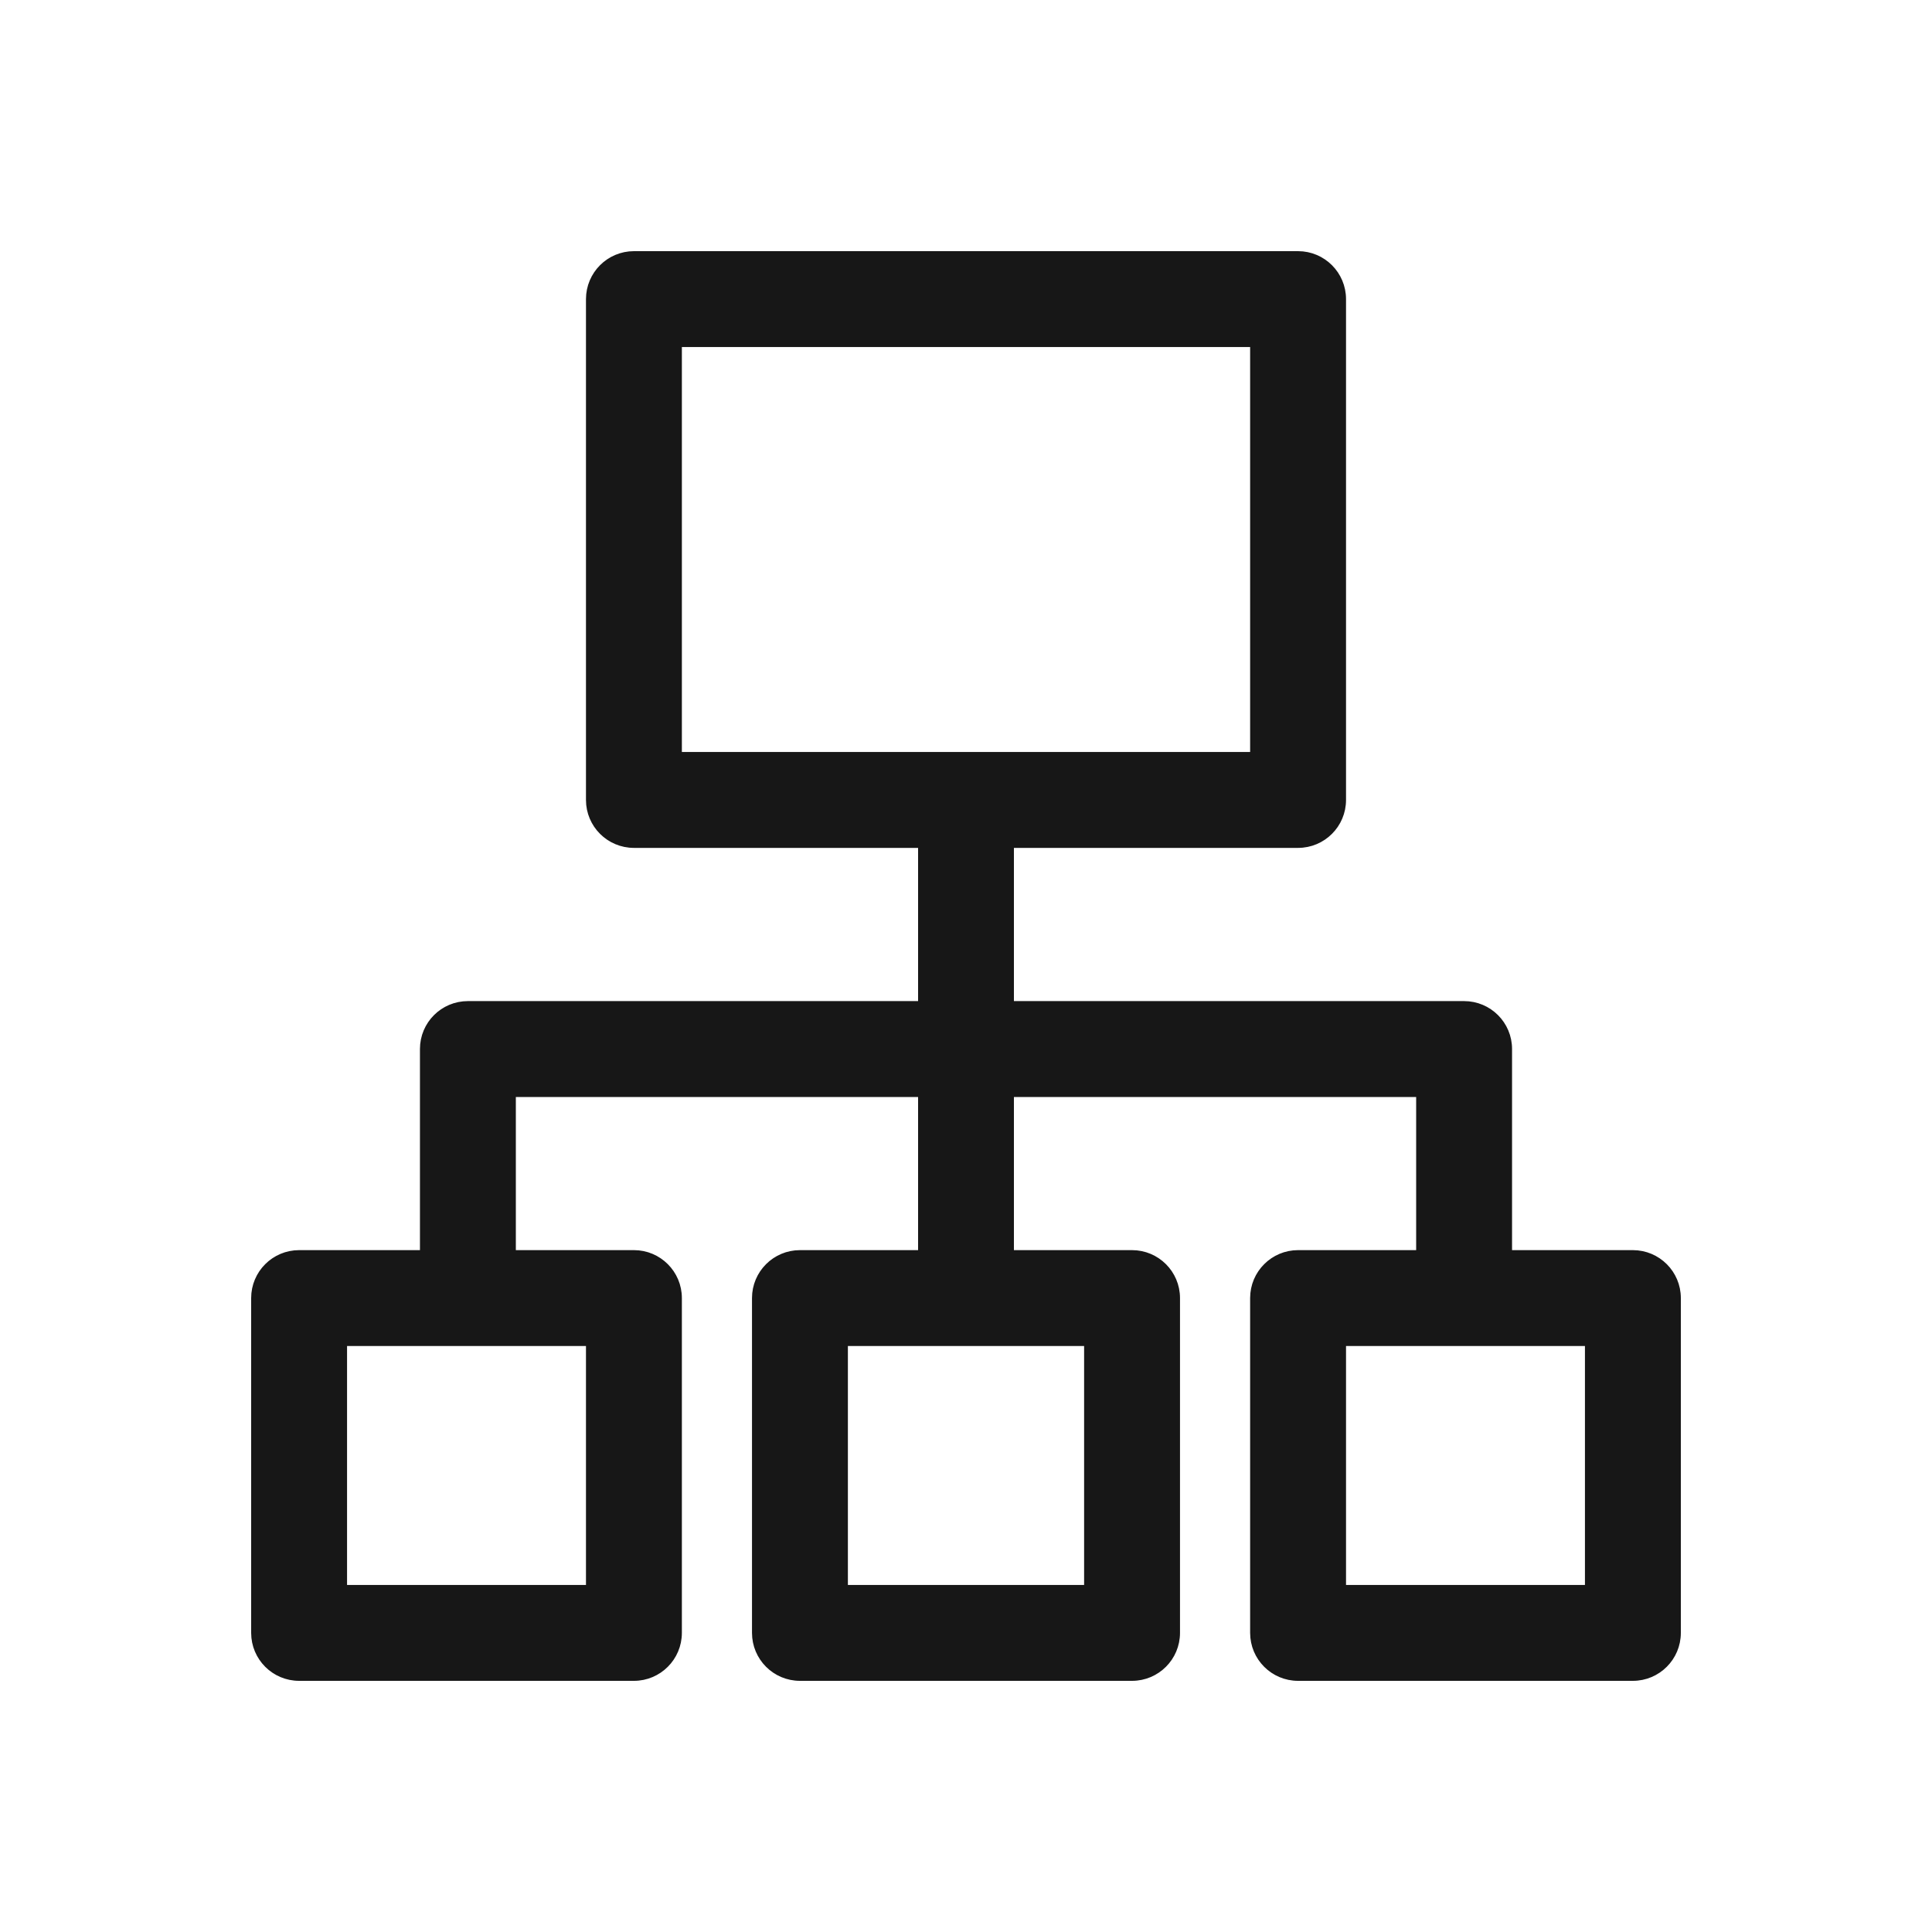
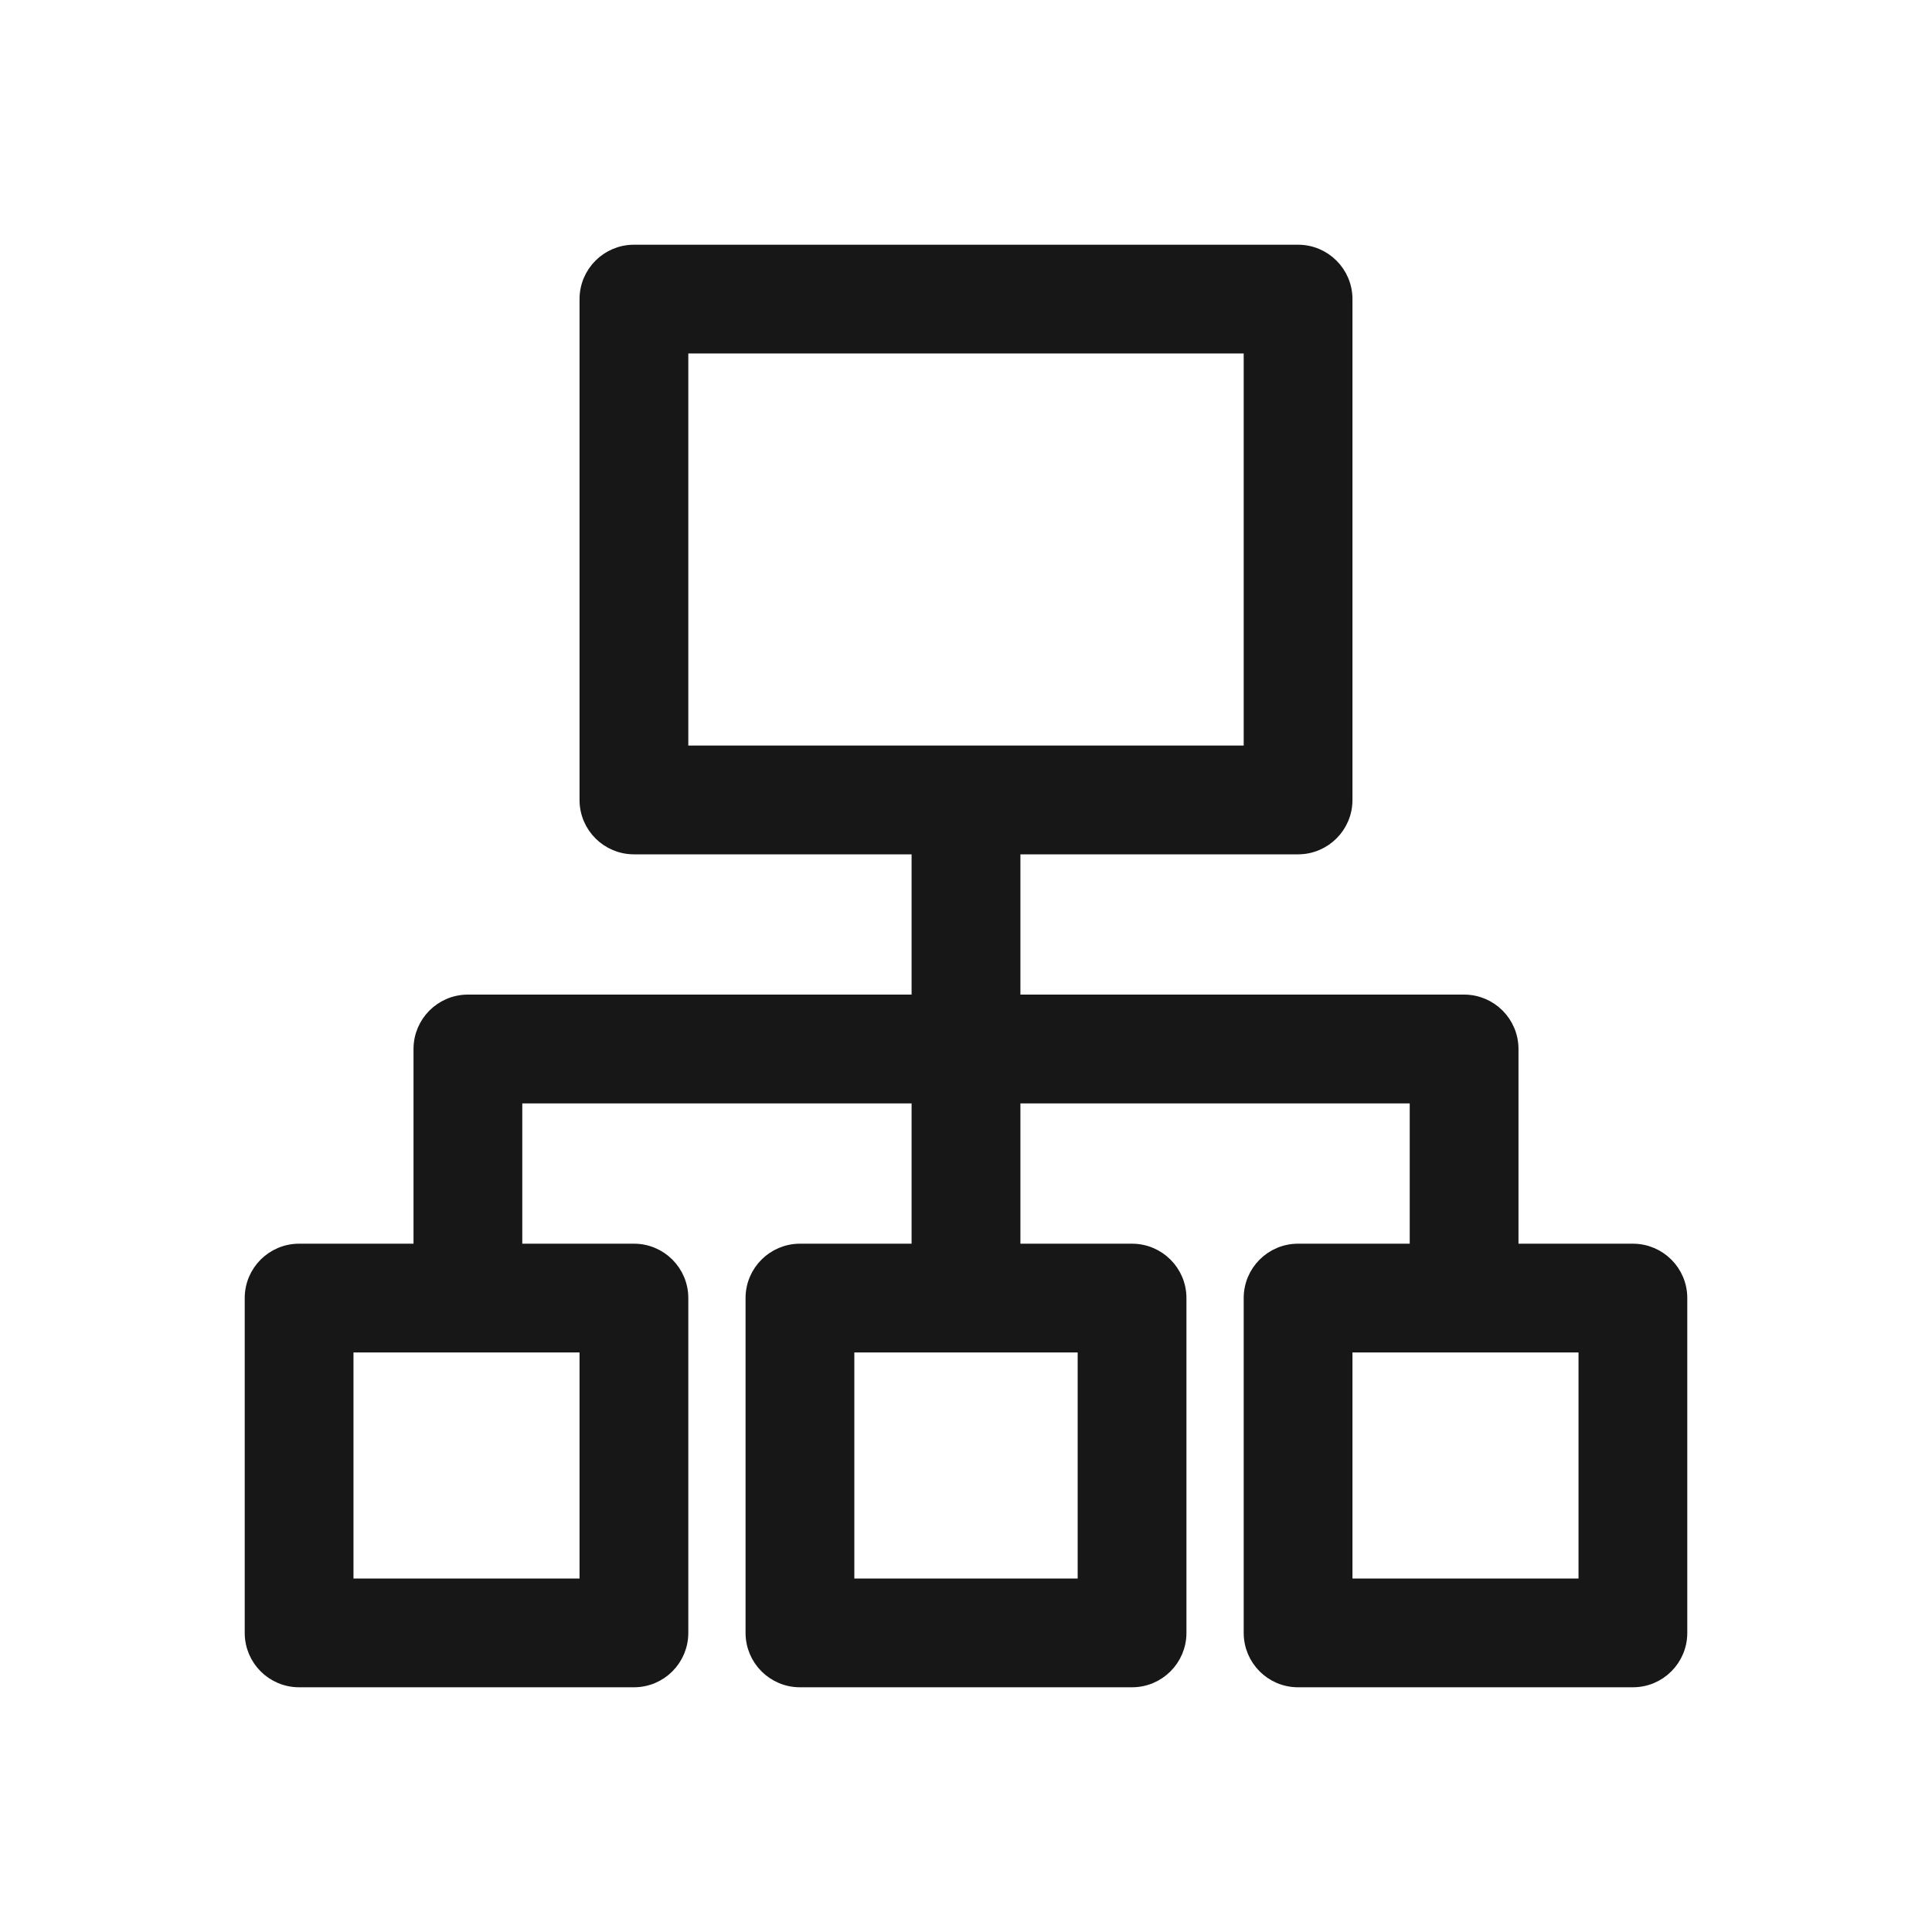
<svg xmlns="http://www.w3.org/2000/svg" width="30" height="30" viewBox="0 0 30 30" fill="none">
-   <path d="M25.355 19.462H23.429V16.289C23.429 15.905 23.118 15.595 22.734 15.595H15.694V13.116H20.156C20.54 13.116 20.851 12.805 20.851 12.422V4.645C20.851 4.261 20.54 3.95 20.156 3.95H9.844C9.46 3.95 9.149 4.261 9.149 4.645V12.422C9.149 12.805 9.46 13.116 9.844 13.116H14.306V15.595H7.266C6.882 15.595 6.571 15.905 6.571 16.289V19.462H4.645C4.261 19.462 3.95 19.773 3.95 20.156V25.355C3.95 25.739 4.261 26.05 4.645 26.05H9.844C10.227 26.05 10.538 25.739 10.538 25.355V20.156C10.538 19.773 10.227 19.462 9.844 19.462H7.96V16.984H14.306V19.462H12.422C12.038 19.462 11.727 19.773 11.727 20.156V25.355C11.727 25.739 12.038 26.05 12.422 26.05H17.578C17.962 26.05 18.273 25.739 18.273 25.355V20.156C18.273 19.773 17.962 19.462 17.578 19.462H15.694V16.984H22.04V19.462H20.156C19.773 19.462 19.462 19.773 19.462 20.156V25.355C19.462 25.739 19.773 26.05 20.156 26.05H25.355C25.739 26.05 26.05 25.739 26.05 25.355V20.156C26.05 19.773 25.739 19.462 25.355 19.462ZM10.538 5.339H19.462V11.727H10.538V5.339ZM9.149 24.661H5.339V20.851H9.149V24.661ZM16.884 24.661H13.116V20.851H16.884V24.661ZM24.661 24.661H20.851V20.851H24.661V24.661Z" fill="#171717" stroke="#171717" stroke-width="0.1" />
+   <path d="M25.355 19.412H23.479V16.289C23.479 15.878 23.146 15.544 22.734 15.544H15.745V13.166H20.156C20.567 13.166 20.901 12.833 20.901 12.422V4.645C20.901 4.233 20.567 3.9 20.156 3.9H9.844C9.433 3.9 9.099 4.233 9.099 4.645V12.422C9.099 12.833 9.433 13.166 9.844 13.166H14.255V15.544H7.266C6.854 15.544 6.521 15.878 6.521 16.289V19.412H4.645C4.233 19.412 3.9 19.745 3.9 20.156V25.355C3.9 25.767 4.233 26.1 4.645 26.1H9.844C10.255 26.1 10.588 25.767 10.588 25.355V20.156C10.588 19.745 10.255 19.412 9.844 19.412H8.01V17.034H14.255V19.412H12.422C12.011 19.412 11.677 19.745 11.677 20.156V25.355C11.677 25.767 12.011 26.1 12.422 26.1H17.578C17.989 26.1 18.323 25.767 18.323 25.355V20.156C18.323 19.745 17.989 19.412 17.578 19.412H15.745V17.034H21.99V19.412H20.156C19.745 19.412 19.412 19.745 19.412 20.156V25.355C19.412 25.767 19.745 26.1 20.156 26.1H25.355C25.767 26.1 26.1 25.767 26.1 25.355V20.156C26.1 19.745 25.767 19.412 25.355 19.412ZM10.588 5.389H19.412V11.677H10.588V5.389ZM9.099 24.611H5.389V20.901H9.099V24.611ZM16.834 24.611H13.166V20.901H16.834V24.611ZM24.611 24.611H20.901V20.901H24.611V24.611Z" fill="#171717" stroke="#171717" stroke-width="0.2" />
</svg>
